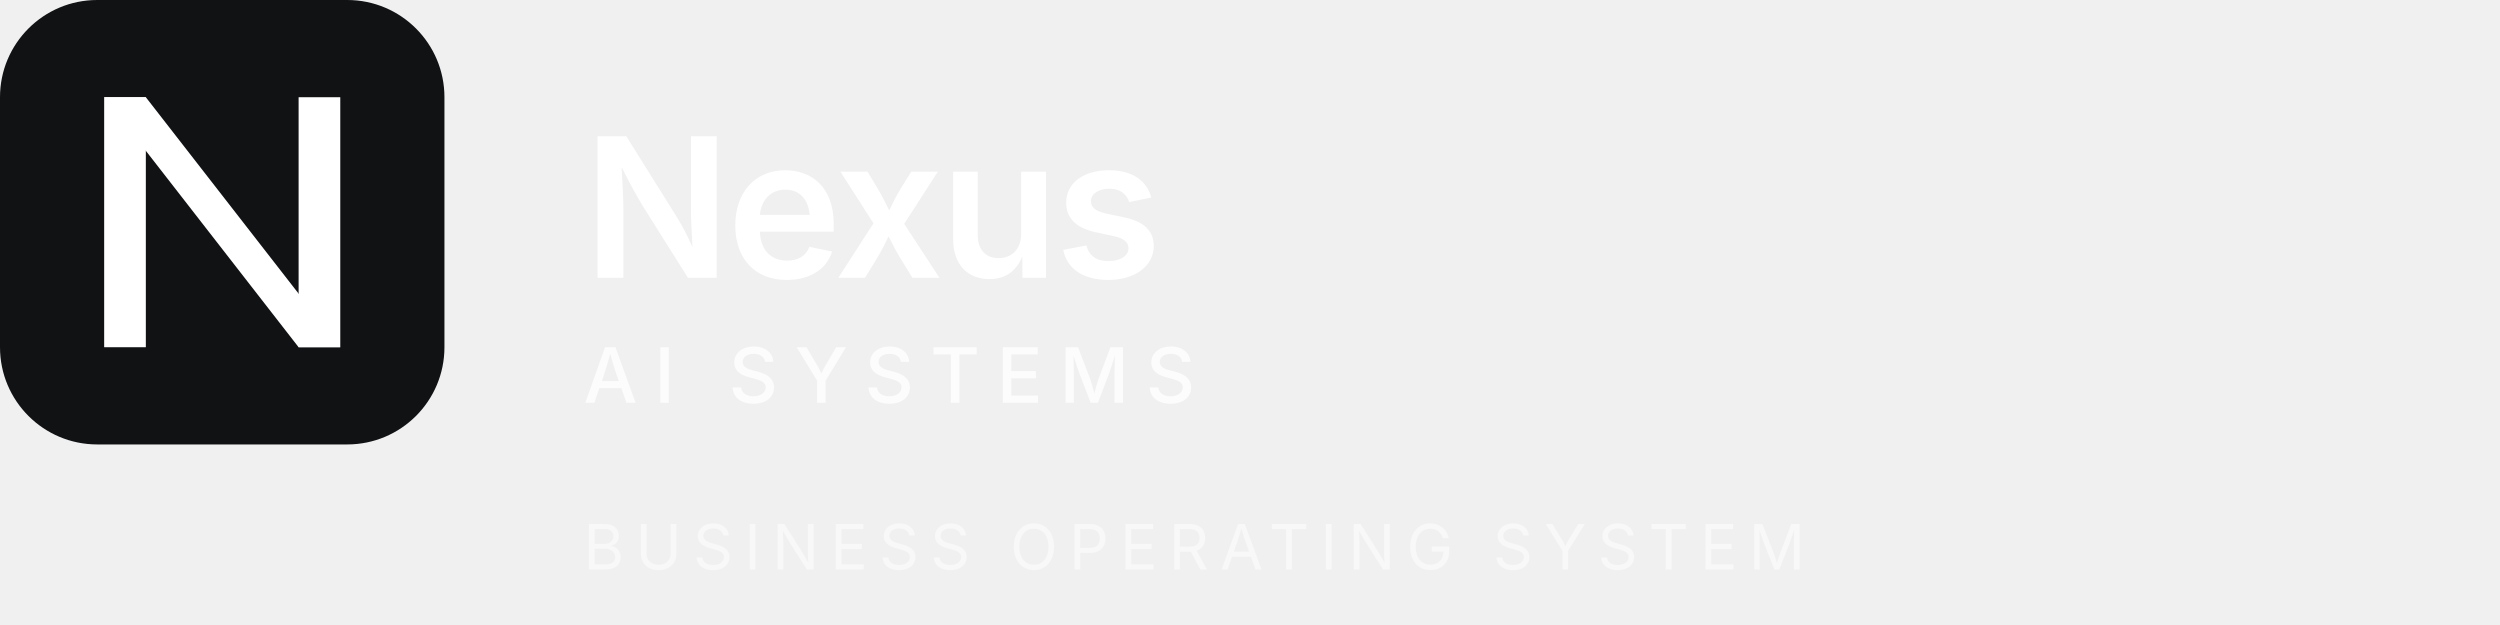
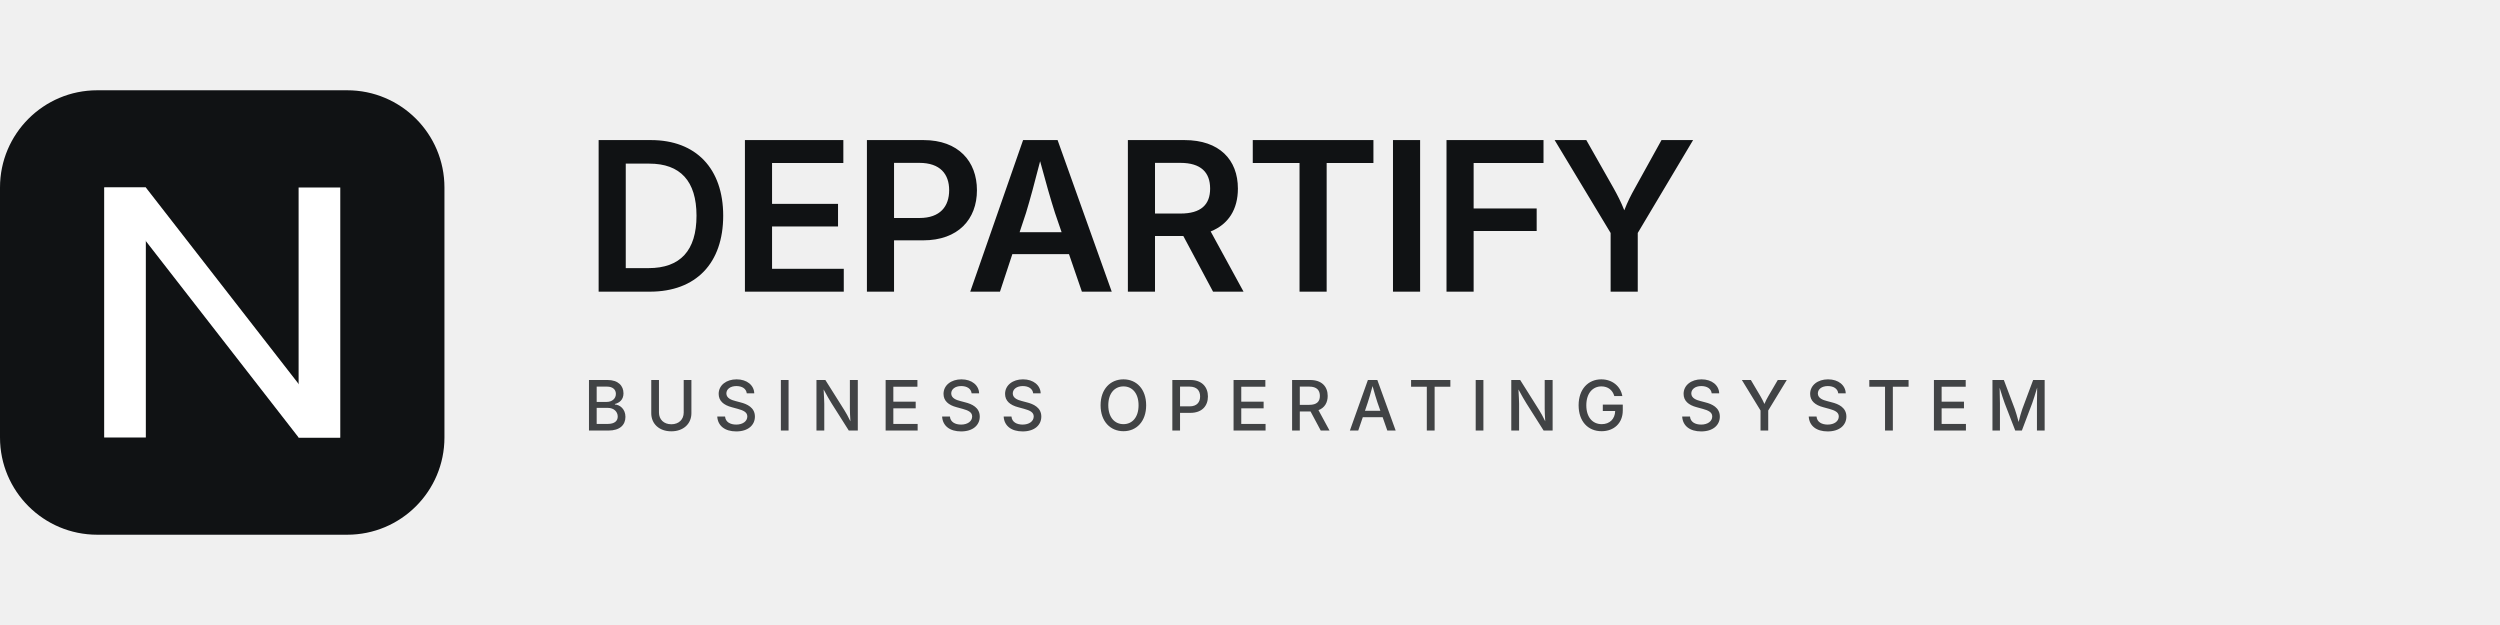
- <svg xmlns="http://www.w3.org/2000/svg" viewBox="0 0 360 90" role="img" aria-label="Deptify">
-   <g>
+ <svg xmlns="http://www.w3.org/2000/svg" viewBox="0 0 360 90" role="img" aria-label="DEPARTIFY">
+   <g transform="translate(0, 13)">
    <rect width="64" height="64" rx="14" ry="14" fill="#101214" />
    <g fill="#FFFFFF">
      <rect x="15" y="14" width="6" height="36" />
      <rect x="43" y="14" width="6" height="36" />
      <polygon points="15,14 21,14 49,50 43,50" />
    </g>
  </g>
-   <g transform="translate(84, 0)" fill="#FFFFFF" font-family="Inter, 'Helvetica Neue', Arial, sans-serif">
-     <text x="0" y="40" font-size="28" font-weight="600" letter-spacing="-0.6">Nexus</text>
-     <text x="0" y="58" font-size="11" font-weight="500" letter-spacing="2.4" opacity="0.78">AI SYSTEMS</text>
+   <g transform="translate(84, 0)" fill="#101214" font-family="Inter, 'Helvetica Neue', Arial, sans-serif">
+     <text x="0" y="42" font-size="30" font-weight="600" letter-spacing="-0.6">DEPARTIFY</text>
+     <text x="0" y="62" font-size="10" font-weight="500" letter-spacing="2.4" opacity="0.78">BUSINESS OPERATING SYSTEM</text>
  </g>
-   <text x="84" y="82" fill="#FFFFFF" font-family="Inter, 'Helvetica Neue', Arial, sans-serif" font-size="9" font-weight="400" letter-spacing="1.6" opacity="0.5">BUSINESS OPERATING SYSTEM</text>
</svg>
